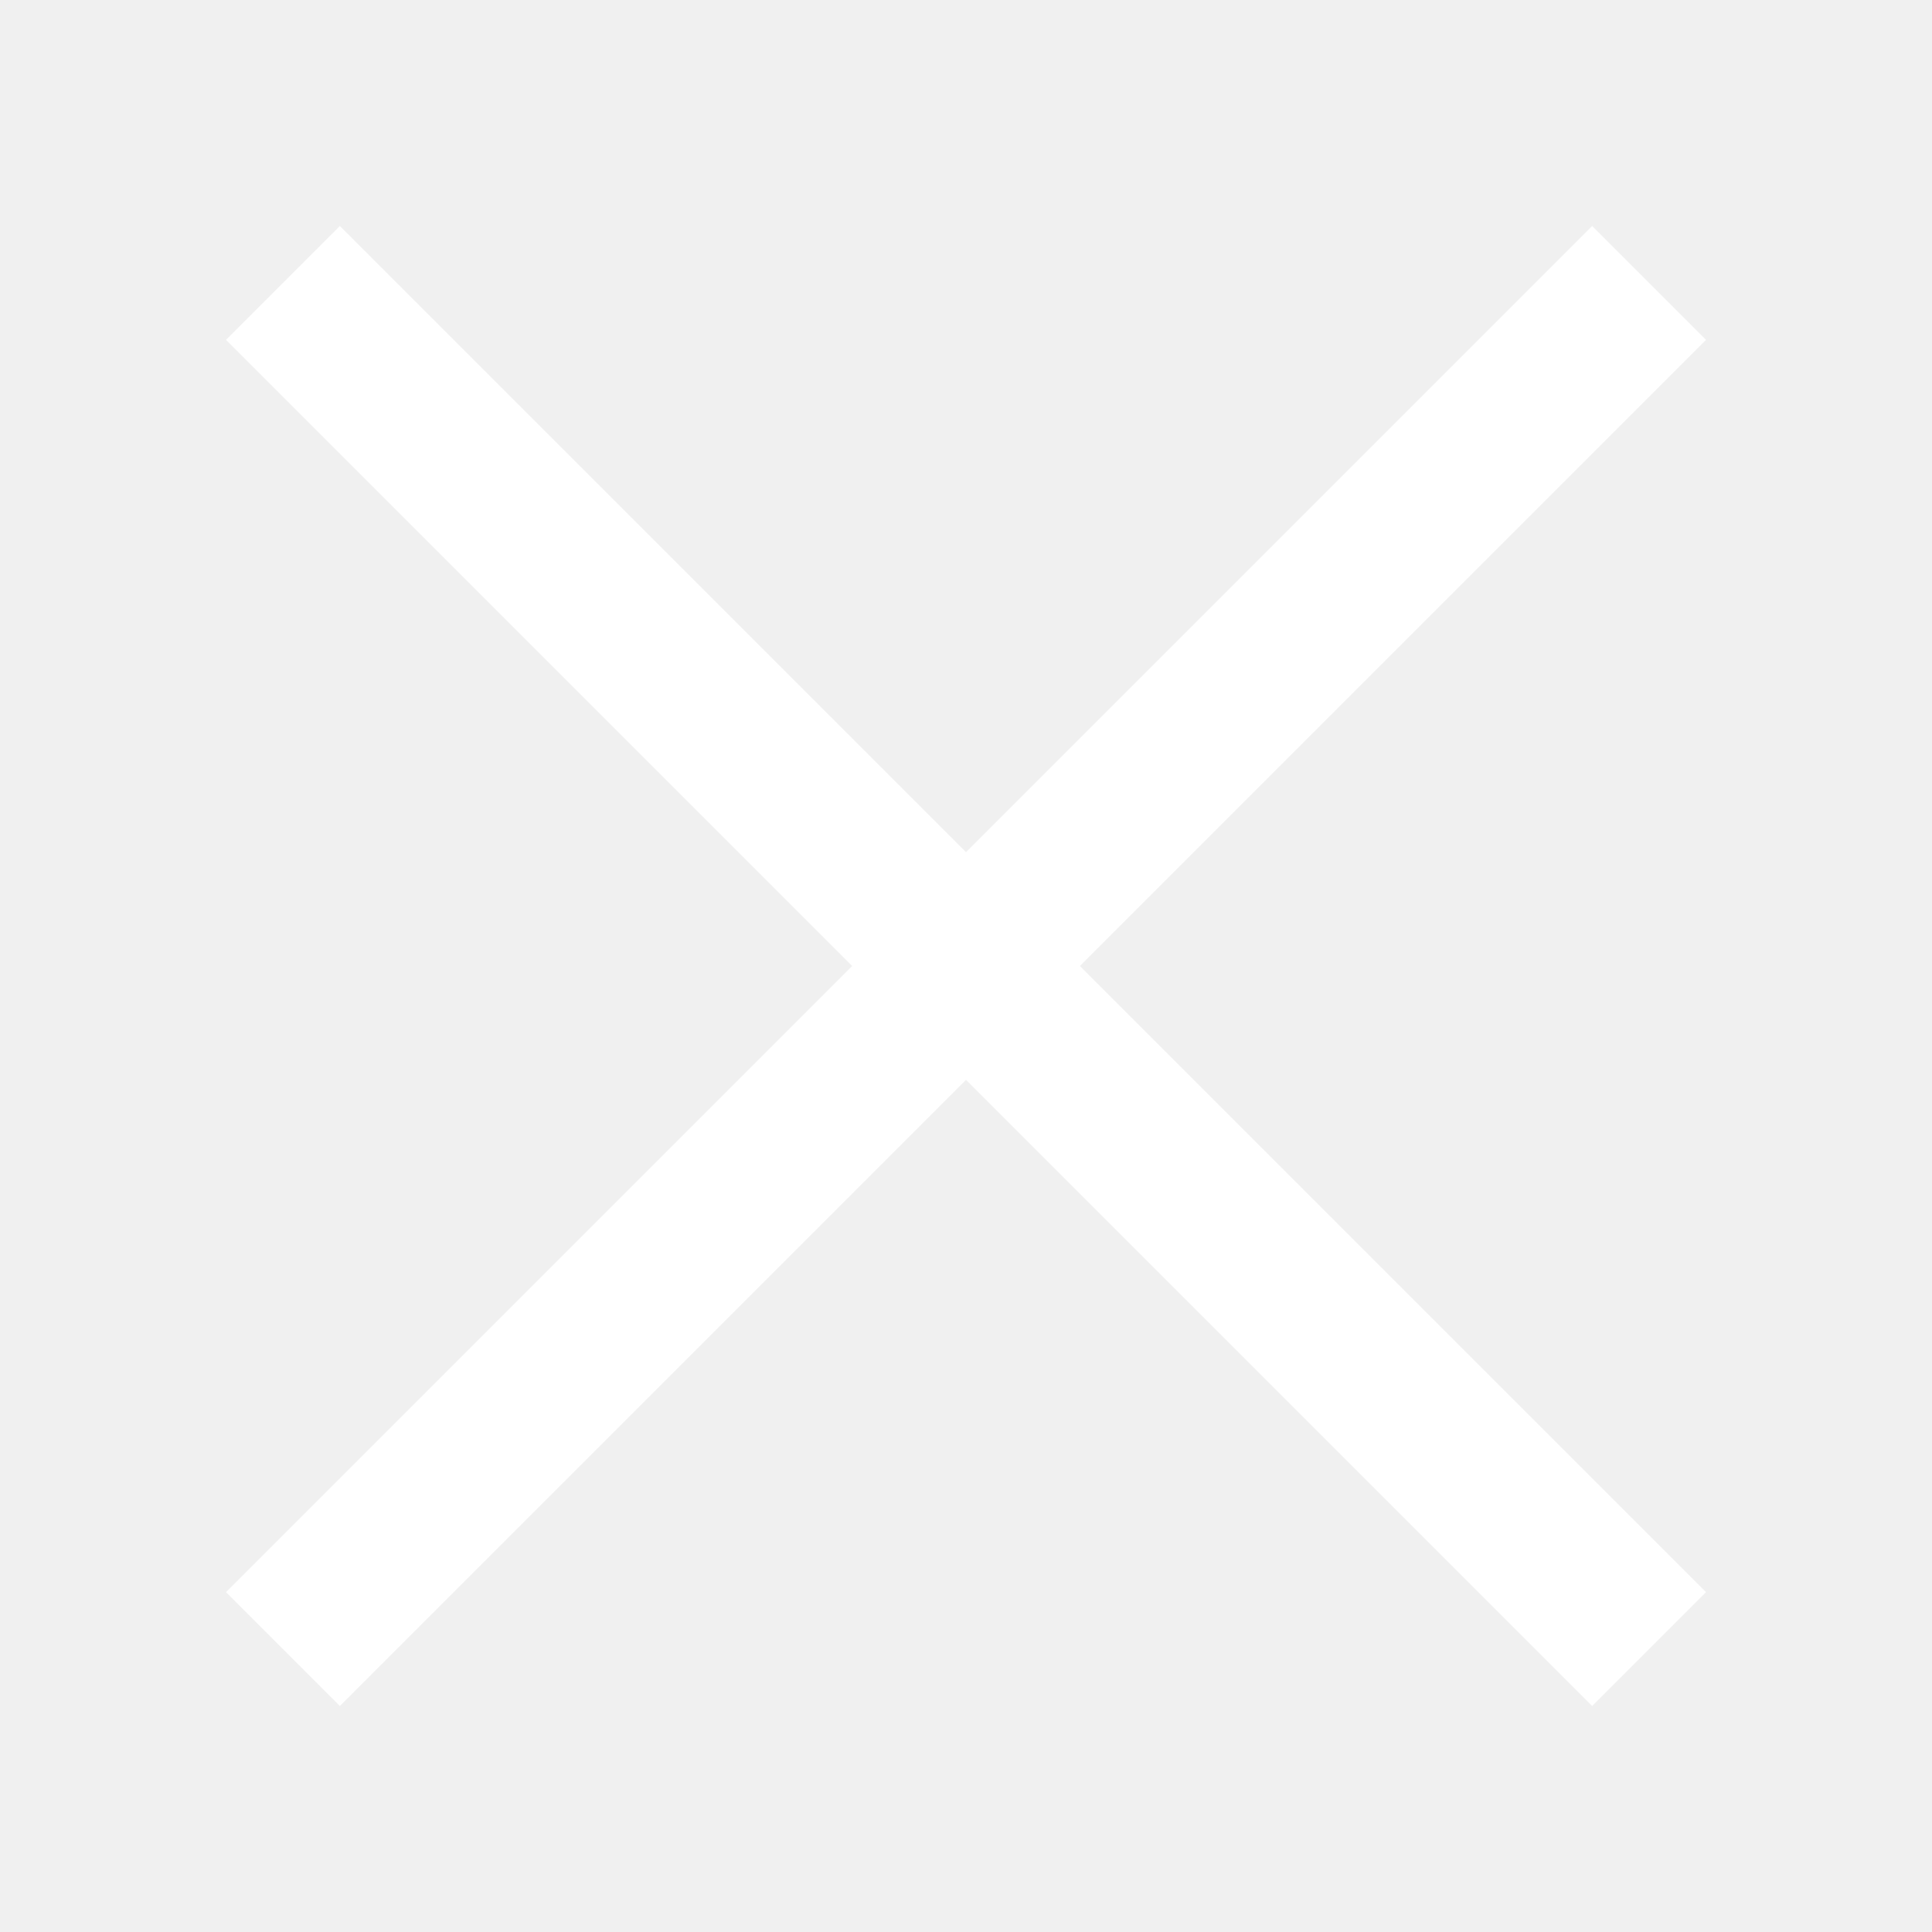
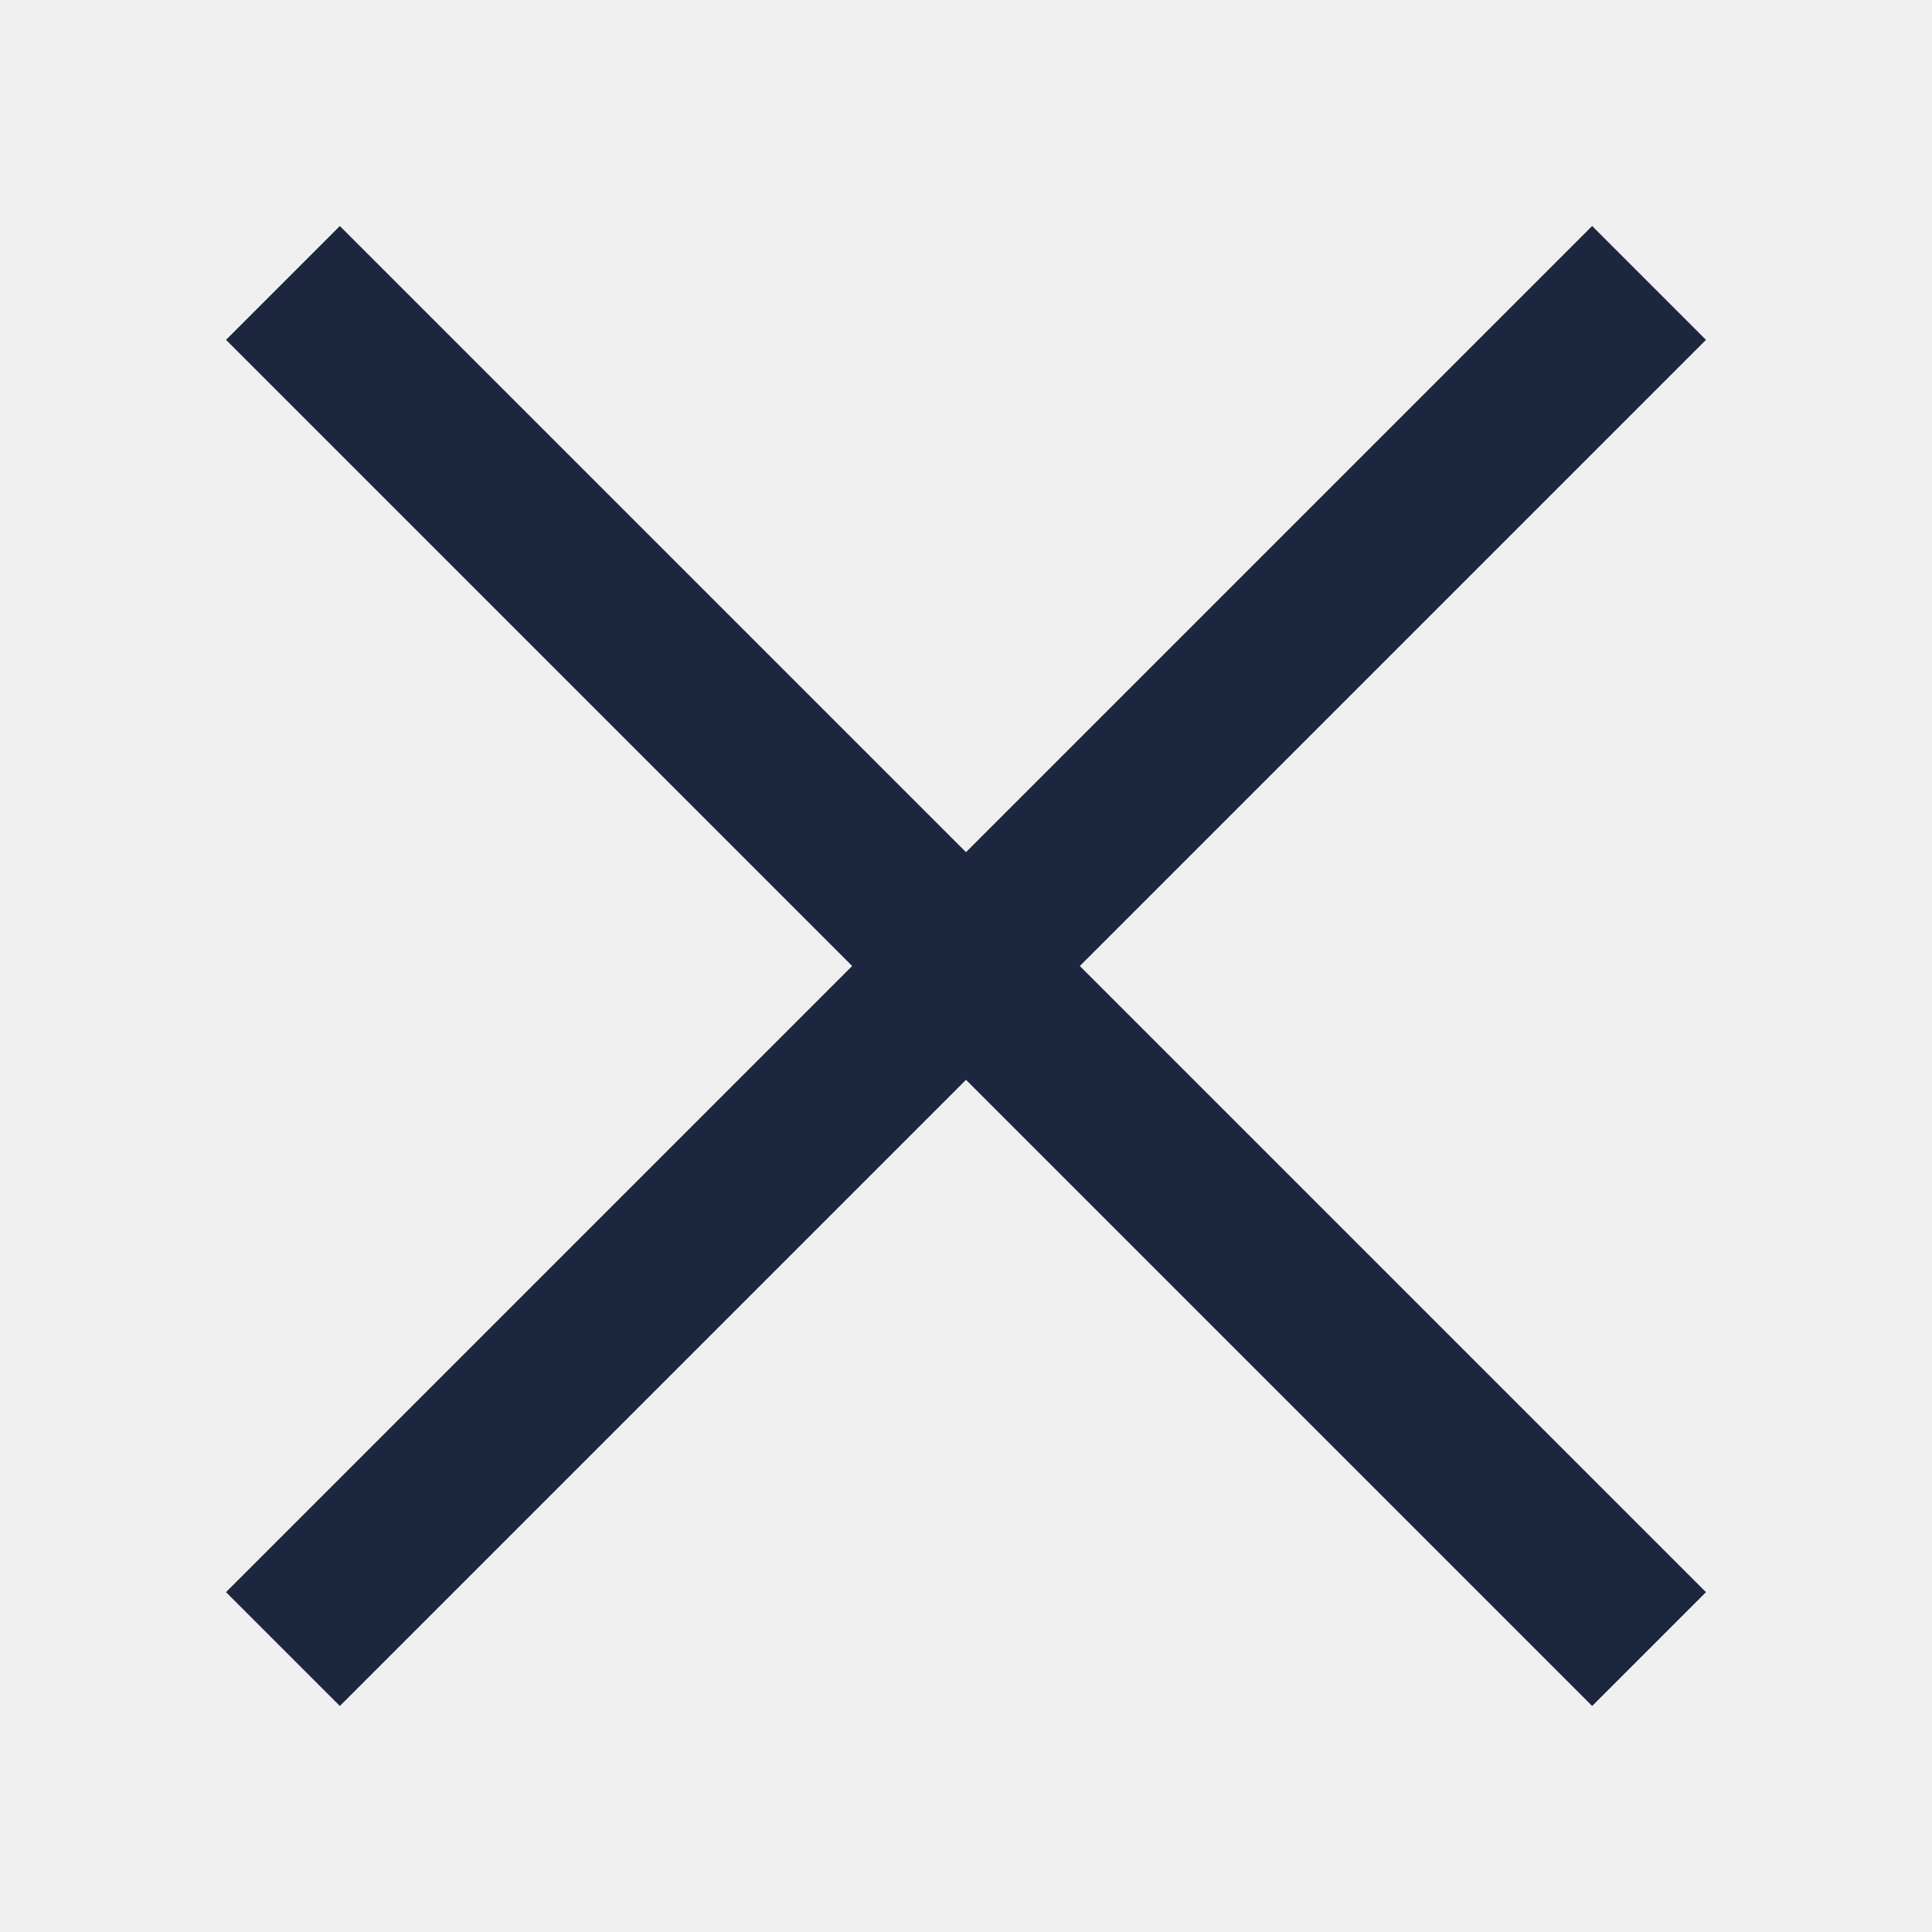
<svg xmlns="http://www.w3.org/2000/svg" width="24px" height="24px" viewBox="0 0 24 24" version="1.1">
  <g id="nav-icon-close" stroke="none" stroke-width="1" fill="none" fill-rule="evenodd">
-     <g id="Group" transform="translate(12, 12) rotate(-315) translate(-12, -12) " fill="#FFF">
+     <g id="Group" transform="translate(12, 12) rotate(-315) translate(-12, -12) " fill="#1D263F">
      <rect id="path" x="0" y="11" width="24" height="2" />
      <rect id="path-copy" transform="translate(12, 12) rotate(-90) translate(-12, -12) " x="0" y="11" width="24" height="2" />
    </g>
  </g>
</svg>
